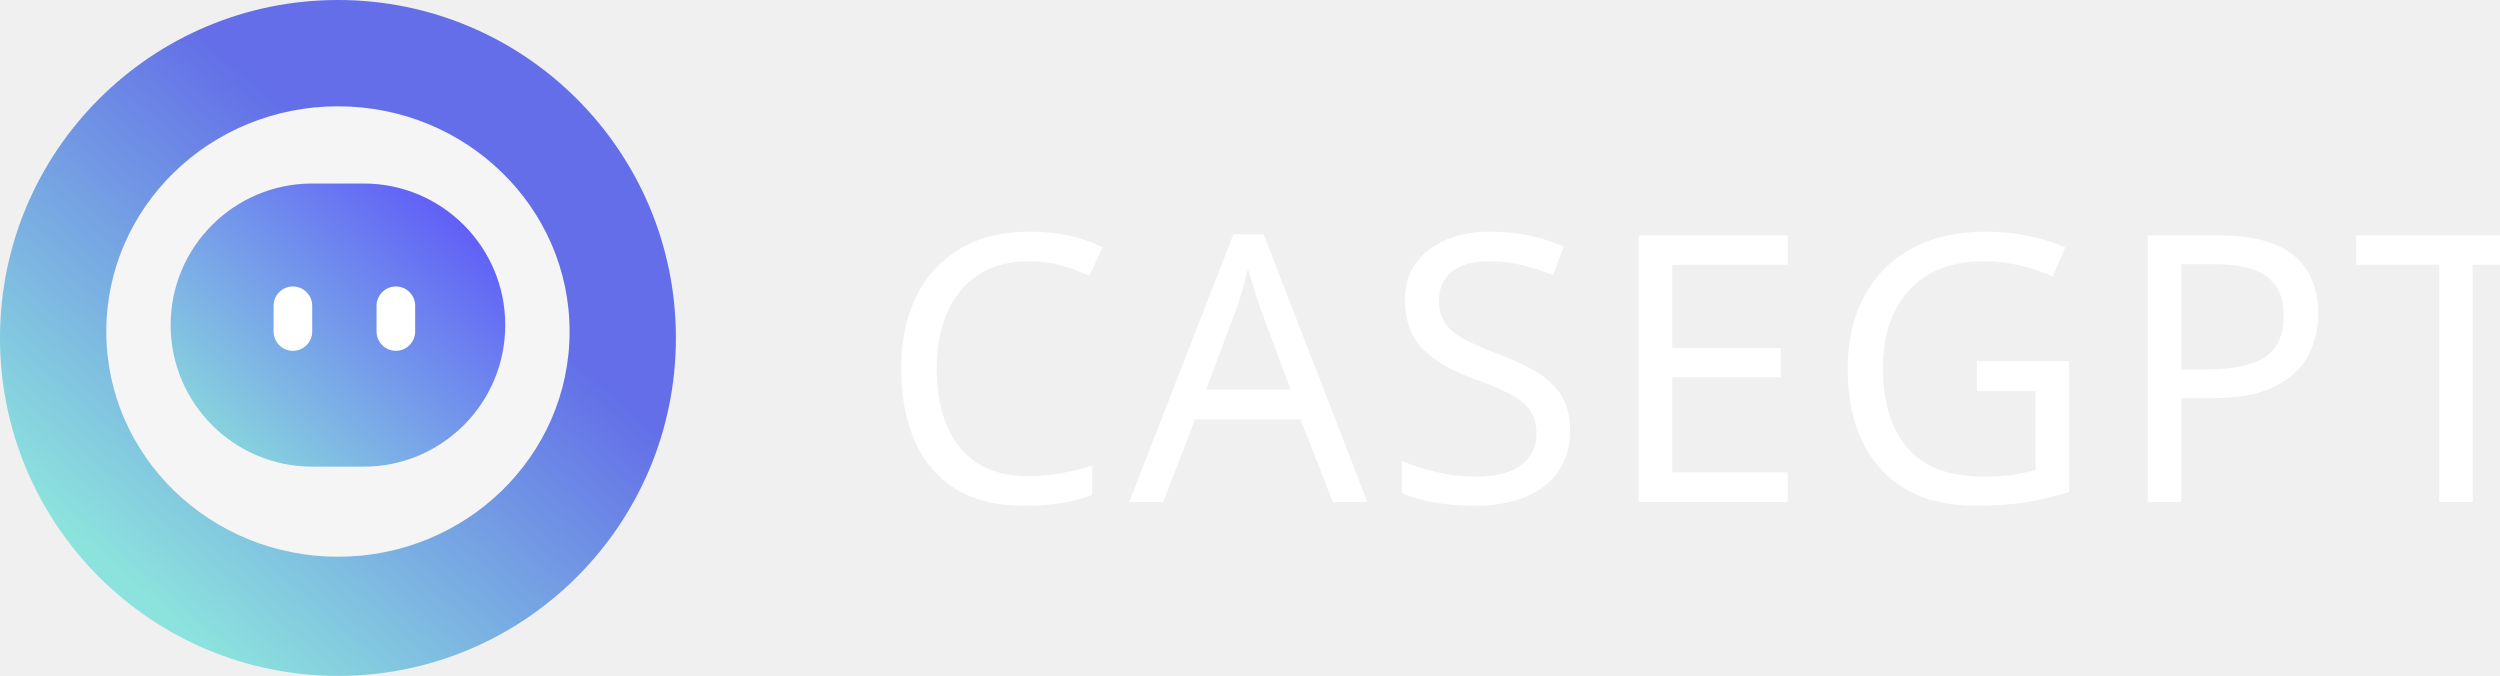
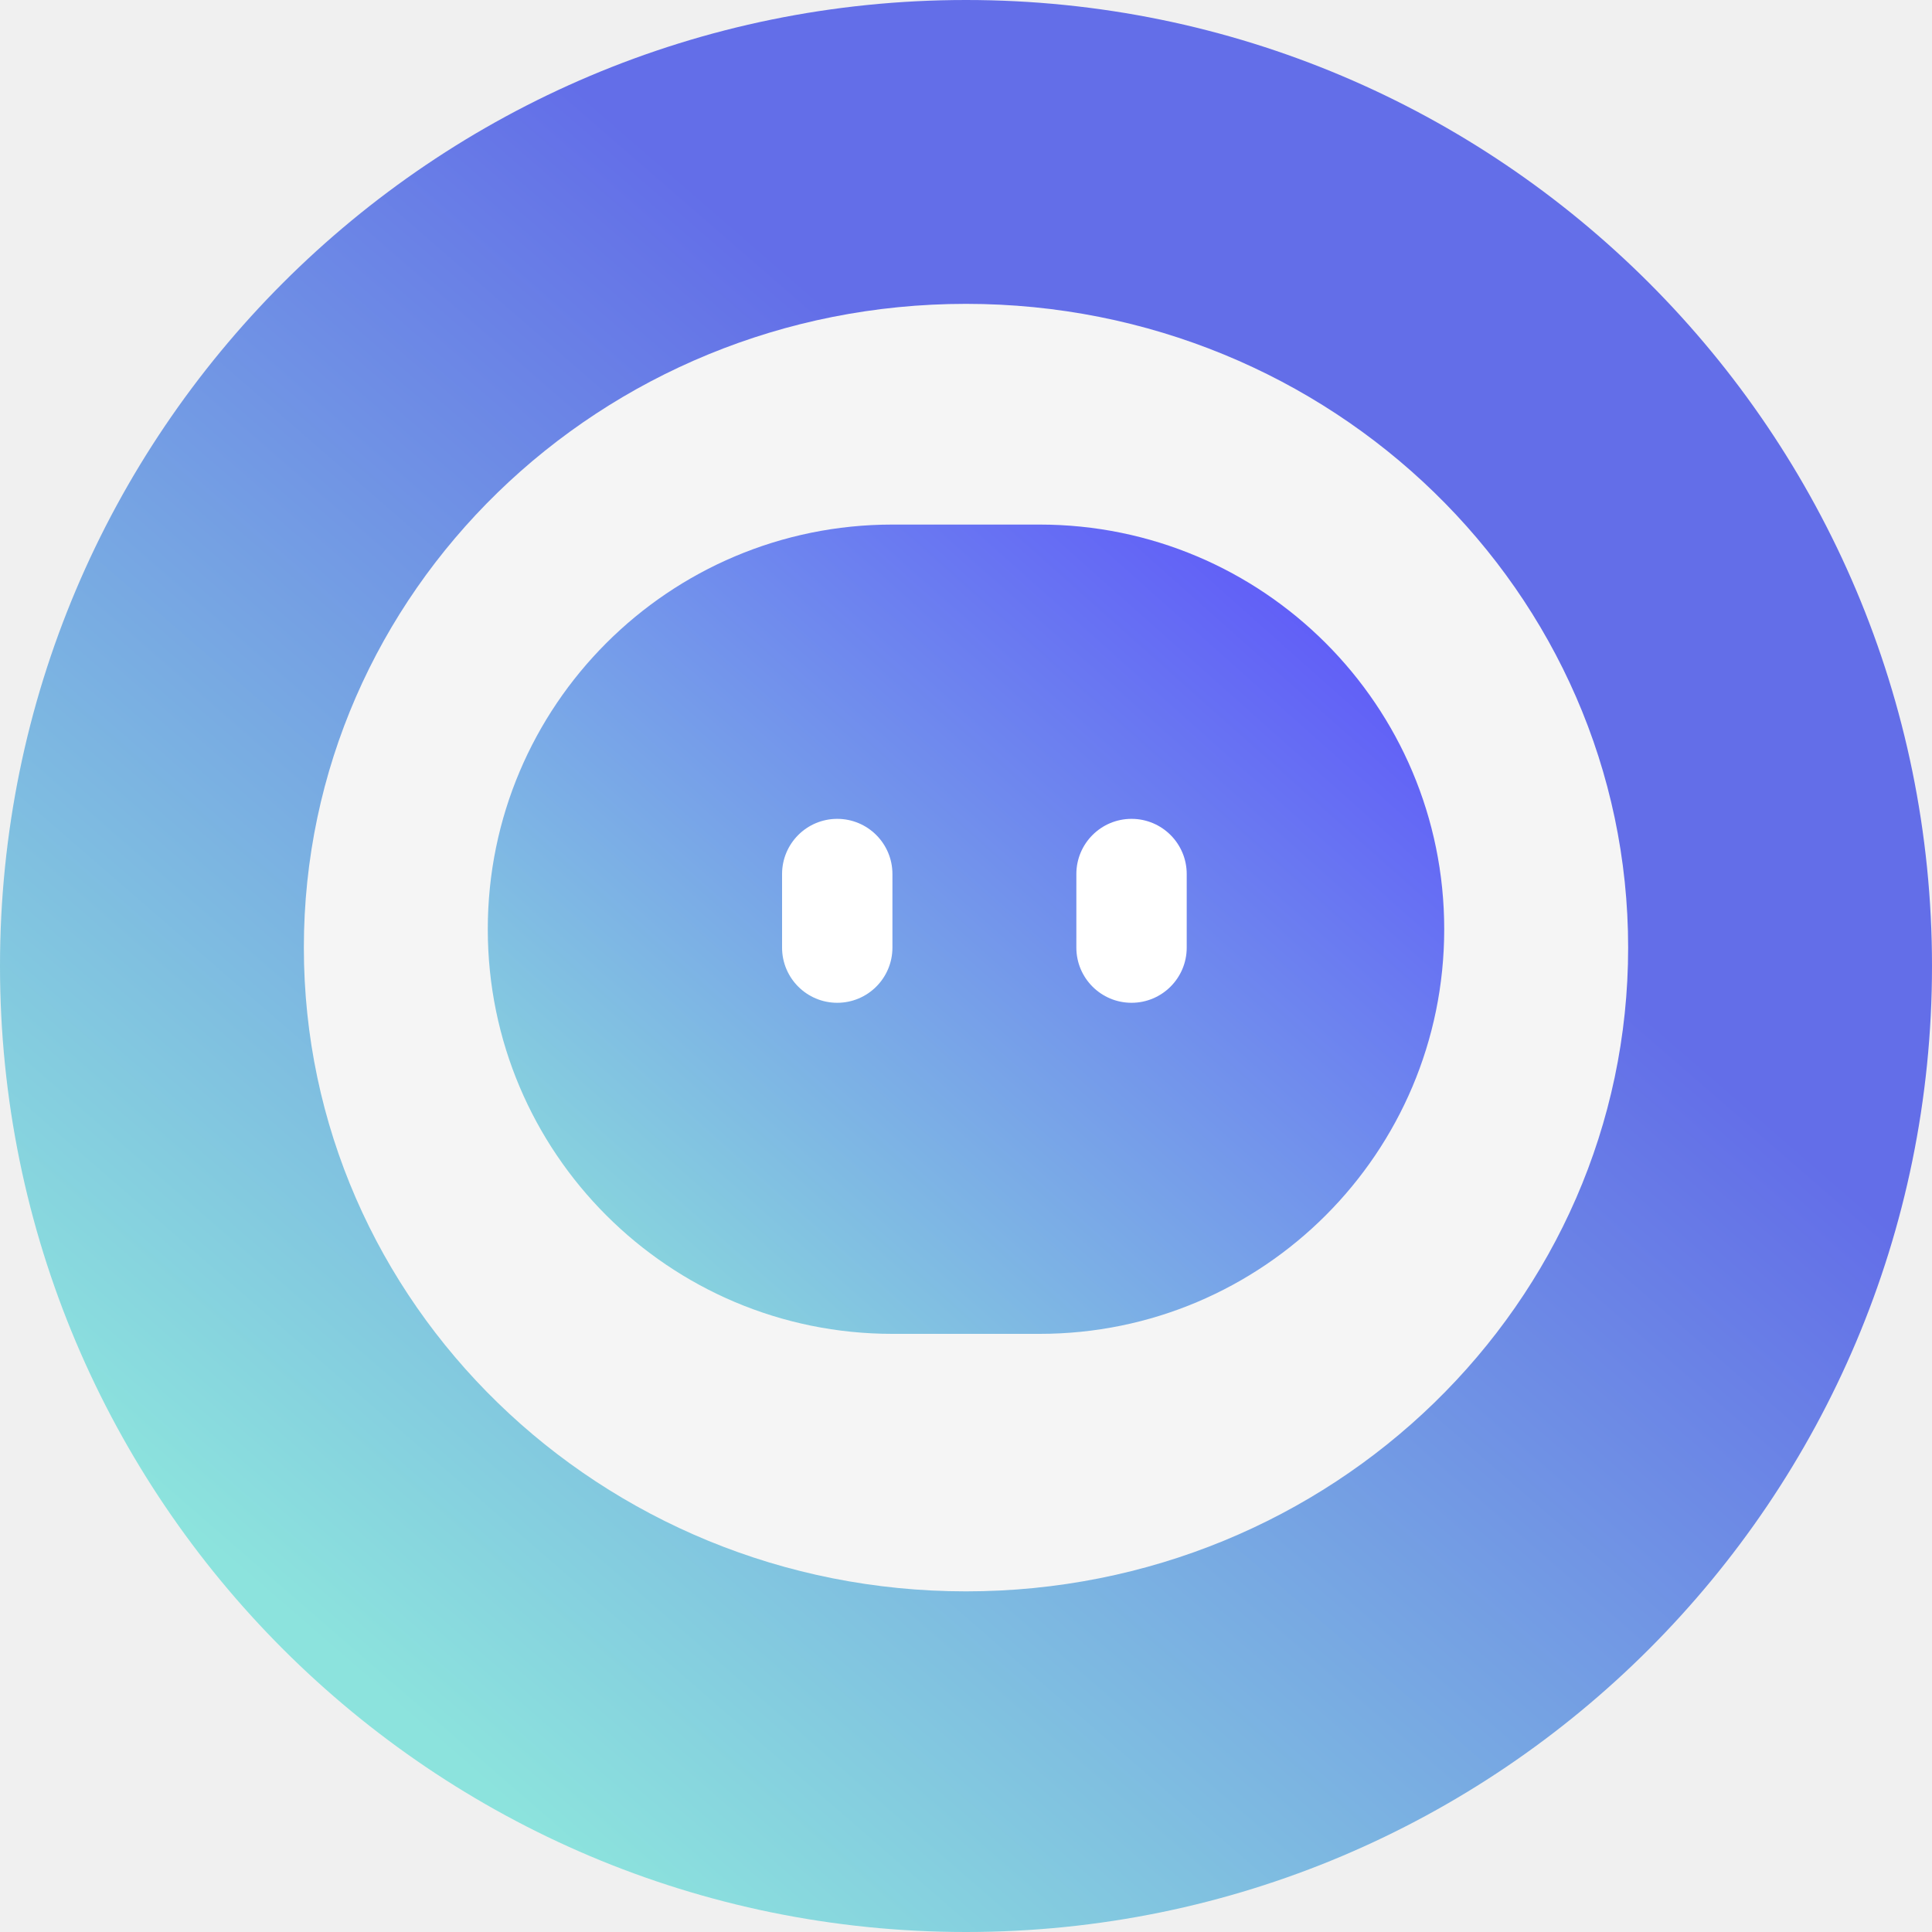
- <svg xmlns="http://www.w3.org/2000/svg" width="194.26" height="52.52" viewBox="0 0 194.26 52.52">
+ <svg xmlns="http://www.w3.org/2000/svg" width="52.52" height="52.52" viewBox="0 0 52.52 52.52">
  <defs>
    <linearGradient id="linear-gradient" x1="0.965" y1="0.027" x2="0" y2="0.965" gradientUnits="objectBoundingBox">
      <stop offset="0" stop-color="#615fef" />
      <stop offset="1" stop-color="#313078" />
    </linearGradient>
    <linearGradient id="linear-gradient-2" x1="0.159" y1="0.839" x2="0.611" y2="0.318" gradientUnits="objectBoundingBox">
      <stop offset="0" stop-color="#8ce3dd" />
      <stop offset="1" stop-color="#636ee8" />
    </linearGradient>
    <linearGradient id="linear-gradient-3" x1="0.896" y1="0.155" x2="0.079" y2="0.928" gradientUnits="objectBoundingBox">
      <stop offset="0" stop-color="#615ff7" />
      <stop offset="1" stop-color="#8adbdc" />
    </linearGradient>
  </defs>
-   <g id="Group_27767" data-name="Group 27767" transform="translate(2734.26 4913)">
-     <g id="Group_27765" data-name="Group 27765" transform="translate(-310 1009.5)">
-       <g id="Group_27757" data-name="Group 27757" transform="translate(-682.26 -1188.5)">
-         <path id="Path_78054" data-name="Path 78054" d="M0,100Z" transform="translate(-1742 -4781.48)" fill="url(#linear-gradient)" />
-         <g id="Group_27752" data-name="Group 27752" transform="translate(-1742 -4734)">
-           <path id="Path_78053" data-name="Path 78053" d="M26.26,0A26.26,26.26,0,1,1,0,26.26,26.26,26.26,0,0,1,26.26,0Z" transform="translate(0)" fill="url(#linear-gradient-2)" />
-           <ellipse id="Ellipse_167" data-name="Ellipse 167" cx="18" cy="17.5" rx="18" ry="17.5" transform="translate(8.26 8.26)" fill="#f5f5f5" />
-           <rect id="Rectangle_3347" data-name="Rectangle 3347" width="26" height="22" rx="11" transform="translate(13.26 14.26)" fill="url(#linear-gradient-3)" />
-           <rect id="Rectangle_3348" data-name="Rectangle 3348" width="3" height="5" rx="1.5" transform="translate(21.26 22.26)" fill="#fff" />
-           <rect id="Rectangle_3349" data-name="Rectangle 3349" width="3" height="5" rx="1.5" transform="translate(29.26 22.26)" fill="#fff" />
-         </g>
-       </g>
-       <text id="CASEGPT" transform="translate(-2356 -5883.5)" fill="#fff" font-size="29" letter-spacing="0.04em" font-family="SegoeUI, Segoe UI">
-         <tspan x="0" y="0">CASEGPT</tspan>
-       </text>
+   <g id="Group_27766" data-name="Group 27766" transform="translate(1742 4734)">
+     <path id="Path_78054" data-name="Path 78054" d="M0,100Z" transform="translate(-1742 -4781.48)" fill="url(#linear-gradient)" />
+     <g id="Group_27752" data-name="Group 27752" transform="translate(-1742 -4734)">
+       <path id="Path_78053" data-name="Path 78053" d="M26.26,0A26.26,26.26,0,1,1,0,26.26,26.26,26.26,0,0,1,26.26,0Z" transform="translate(0)" fill="url(#linear-gradient-2)" />
+       <ellipse id="Ellipse_167" data-name="Ellipse 167" cx="18" cy="17.5" rx="18" ry="17.5" transform="translate(8.26 8.26)" fill="#f5f5f5" />
+       <rect id="Rectangle_3347" data-name="Rectangle 3347" width="26" height="22" rx="11" transform="translate(13.26 14.26)" fill="url(#linear-gradient-3)" />
+       <rect id="Rectangle_3348" data-name="Rectangle 3348" width="3" height="5" rx="1.5" transform="translate(21.26 22.26)" fill="#fff" />
+       <rect id="Rectangle_3349" data-name="Rectangle 3349" width="3" height="5" rx="1.5" transform="translate(29.26 22.26)" fill="#fff" />
    </g>
  </g>
</svg>
